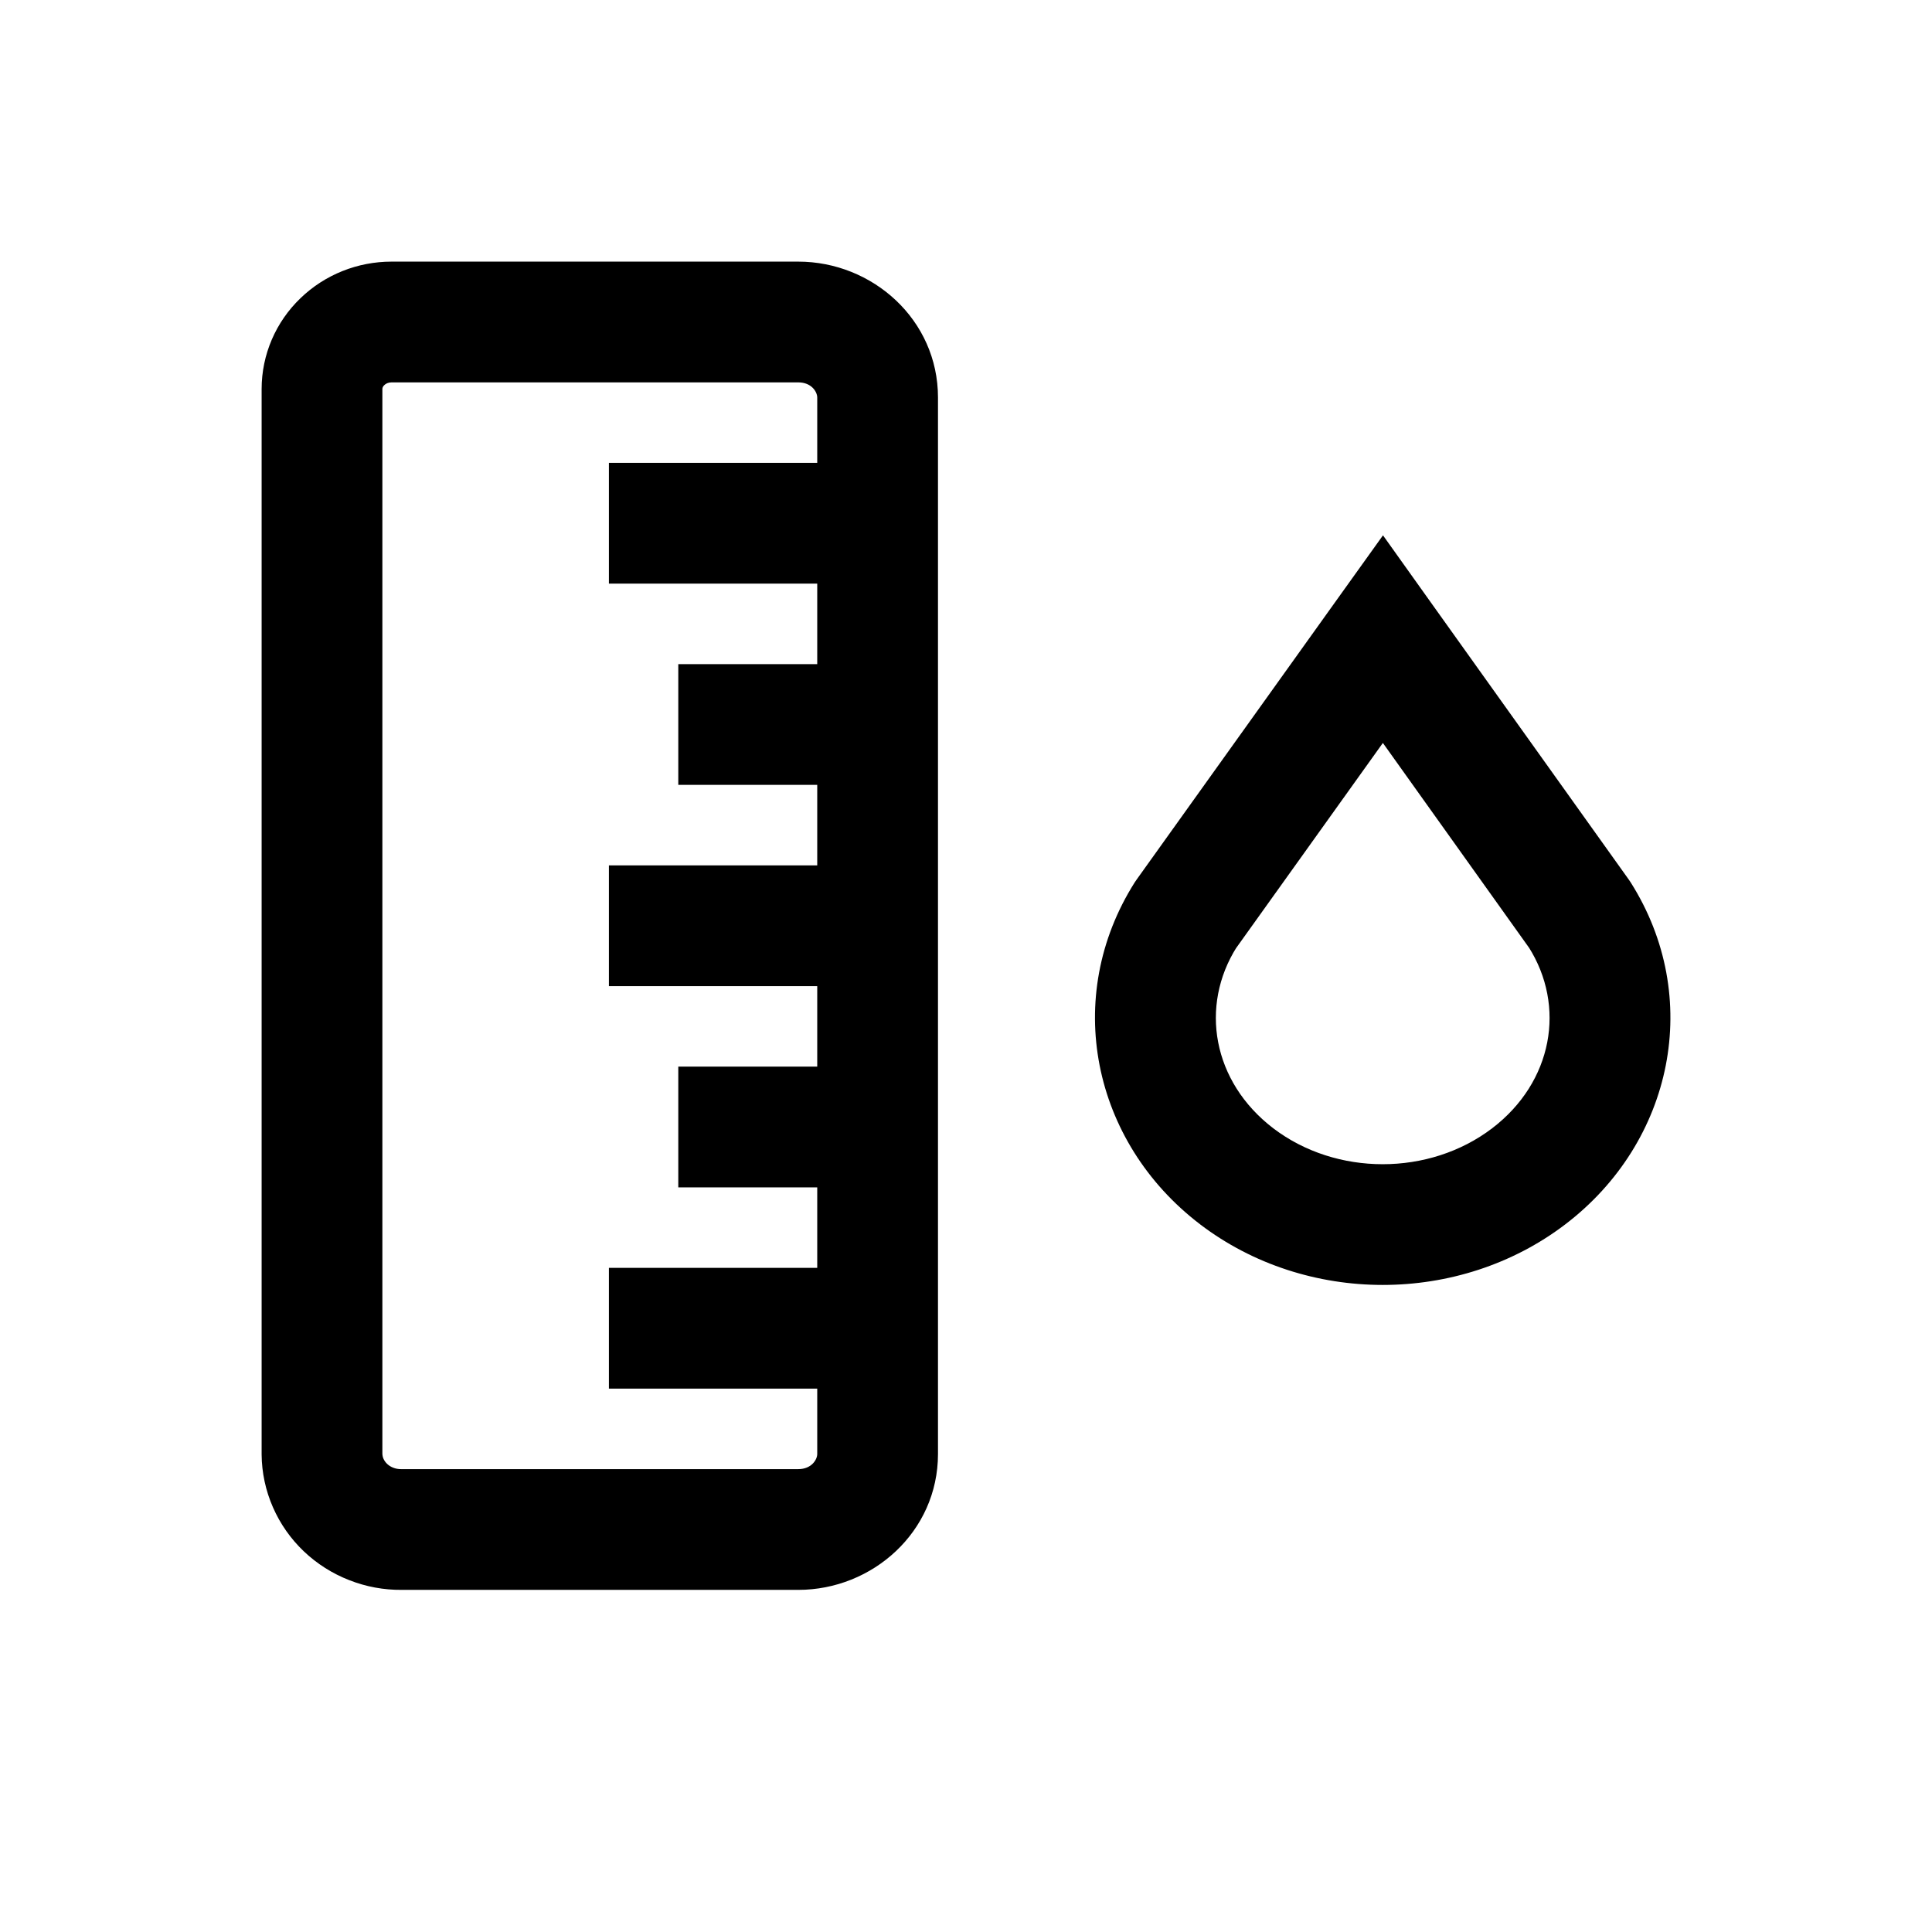
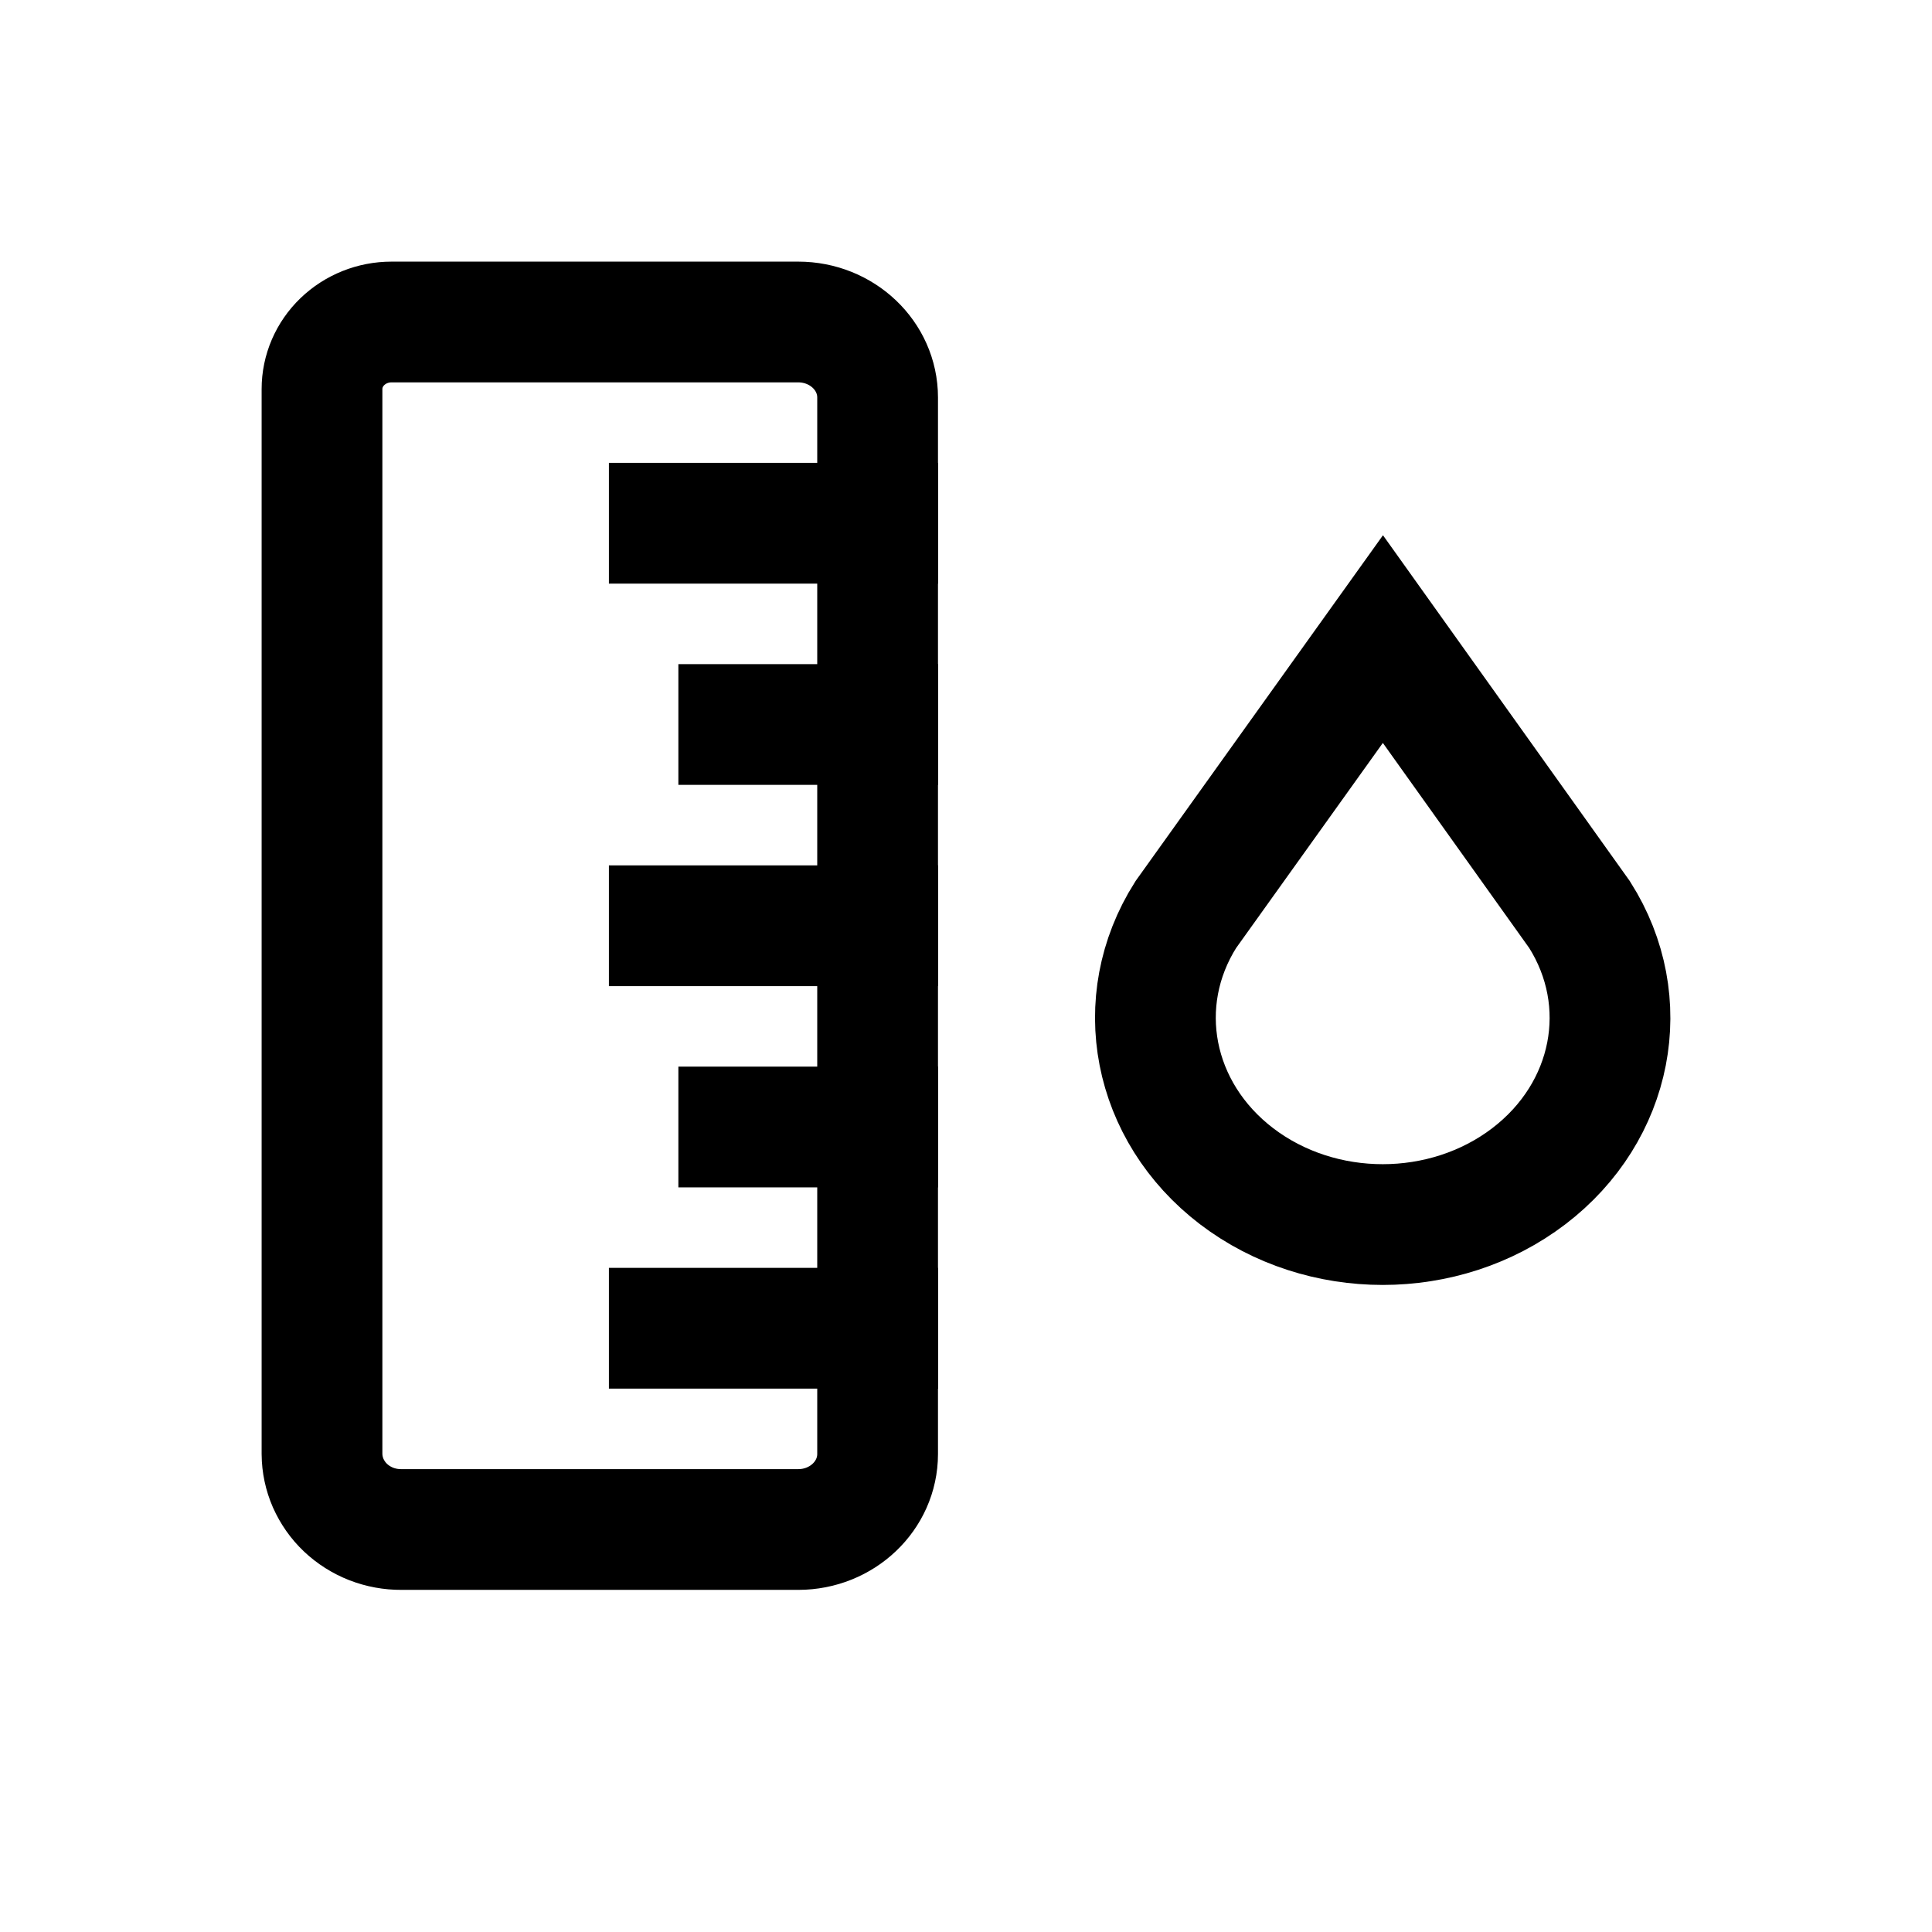
<svg xmlns="http://www.w3.org/2000/svg" width="24" height="24" viewBox="0 0 24 24" fill="none">
-   <path d="M15.362 14.612L14.907 15.208L14.908 15.209L15.362 14.612ZM19.622 11.362L20.256 10.96C20.248 10.949 20.241 10.938 20.233 10.926L19.622 11.362ZM17.179 7.939L17.789 7.504L17.18 6.65L16.569 7.503L17.179 7.939ZM14.73 11.362L14.12 10.926C14.112 10.937 14.104 10.949 14.096 10.961L14.73 11.362ZM4.986 19V18.25L4.98 18.25L4.986 19ZM4 18.062H3.25L3.25 18.069L4 18.062ZM4 4.833H3.25H4ZM4.863 4V3.25V4ZM10.902 9.75C11.316 9.75 11.652 9.414 11.652 9C11.652 8.586 11.316 8.25 10.902 8.25V9V9.75ZM9.176 8.25H8.426V9.75H9.176V9V8.25ZM10.902 7.25C11.316 7.25 11.652 6.914 11.652 6.5C11.652 6.086 11.316 5.75 10.902 5.75V6.5V7.25ZM8.314 5.75H7.564V7.25H8.314V6.5V5.75ZM10.902 12.25C11.316 12.25 11.652 11.914 11.652 11.5C11.652 11.086 11.316 10.75 10.902 10.75V11.5V12.25ZM8.314 10.75H7.564V12.25H8.314V11.5V10.75ZM10.902 17.25C11.316 17.25 11.652 16.914 11.652 16.5C11.652 16.086 11.316 15.75 10.902 15.75V16.5V17.25ZM8.314 15.75H7.564V17.25H8.314V16.5V15.75ZM10.902 14.75C11.316 14.75 11.652 14.414 11.652 14C11.652 13.586 11.316 13.25 10.902 13.25V14V14.75ZM9.176 13.25H8.426V14.75H9.176V14V13.25ZM15.362 14.612L14.908 15.209C16.226 16.213 18.128 16.213 19.445 15.209L18.991 14.612L18.536 14.016C17.755 14.611 16.598 14.611 15.817 14.016L15.362 14.612ZM18.991 14.612L19.445 15.209C20.788 14.185 21.159 12.385 20.256 10.96L19.622 11.362L18.989 11.764C19.454 12.497 19.292 13.439 18.536 14.016L18.991 14.612ZM19.622 11.362L20.233 10.926L17.789 7.504L17.179 7.939L16.569 8.375L19.012 11.798L19.622 11.362ZM17.179 7.939L16.569 7.503L14.12 10.926L14.73 11.362L15.34 11.799L17.789 8.376L17.179 7.939ZM14.73 11.362L14.096 10.961C13.194 12.386 13.565 14.184 14.907 15.208L15.362 14.612L15.817 14.016C15.061 13.438 14.899 12.497 15.364 11.763L14.73 11.362ZM10.902 18.062H10.152C10.152 18.131 10.082 18.25 9.916 18.25V19V19.75C10.838 19.75 11.652 19.029 11.652 18.062H10.902ZM9.916 19V18.25H4.986V19V19.75H9.916V19ZM4.986 19L4.98 18.25C4.947 18.25 4.914 18.244 4.884 18.232L4.611 18.931L4.338 19.629C4.546 19.711 4.768 19.752 4.992 19.75L4.986 19ZM4.611 18.931L4.884 18.232C4.855 18.221 4.829 18.204 4.809 18.185L4.292 18.729L3.775 19.272C3.938 19.427 4.13 19.548 4.338 19.629L4.611 18.931ZM4.292 18.729L4.809 18.185C4.789 18.166 4.774 18.144 4.764 18.122L4.077 18.424L3.391 18.725C3.481 18.931 3.612 19.117 3.775 19.272L4.292 18.729ZM4.077 18.424L4.764 18.122C4.755 18.101 4.75 18.078 4.75 18.056L4 18.062L3.25 18.069C3.252 18.295 3.3 18.518 3.391 18.725L4.077 18.424ZM4 18.062H4.75V4.833H4H3.25V18.062H4ZM4 4.833H4.75C4.75 4.82 4.755 4.801 4.774 4.784L4.253 4.244L3.732 3.705C3.426 3.999 3.25 4.405 3.25 4.833H4ZM4.253 4.244L4.774 4.784C4.793 4.765 4.825 4.75 4.863 4.75V4V3.25C4.443 3.25 4.036 3.411 3.732 3.705L4.253 4.244ZM4.863 4V4.75H9.916V4V3.25H4.863V4ZM9.916 4V4.75C10.082 4.75 10.152 4.869 10.152 4.938H10.902H11.652C11.652 3.971 10.838 3.25 9.916 3.25V4ZM10.902 4.938H10.152V18.062H10.902H11.652V4.938H10.902ZM10.902 9V8.25H9.176V9V9.75H10.902V9ZM10.902 6.5V5.75H8.314V6.5V7.25H10.902V6.5ZM10.902 11.5V10.75H8.314V11.5V12.25H10.902V11.5ZM10.902 16.5V15.75H8.314V16.5V17.25H10.902V16.5ZM10.902 14V13.25H9.176V14V14.75H10.902V14Z" fill="black" />
+   <path d="M9.177 9L10.902 9M8.314 6.5L10.902 6.5M8.314 11.5L10.902 11.5M8.314 16.5L10.902 16.5M9.177 14L10.902 14" stroke="black" stroke-width="1.5" stroke-linecap="square" stroke-linejoin="round" />
+   <path d="M18.991 14.612C17.941 15.412 16.412 15.412 15.362 14.612C14.313 13.811 14.046 12.441 14.73 11.362L17.179 7.939L19.622 11.362C20.307 12.441 20.04 13.812 18.991 14.612ZM9.916 19C10.46 19 10.902 18.58 10.902 18.062L10.902 4.938C10.902 4.42 10.46 4 9.916 4L4.863 4C4.634 4 4.415 4.088 4.253 4.244C4.091 4.4 4 4.612 4 4.833L4 18.062C4.001 18.187 4.027 18.309 4.077 18.424C4.128 18.538 4.2 18.642 4.292 18.729C4.384 18.816 4.492 18.884 4.611 18.931C4.73 18.977 4.858 19.001 4.986 19L9.916 19Z" stroke="black" stroke-width="1.5" />
</svg>
